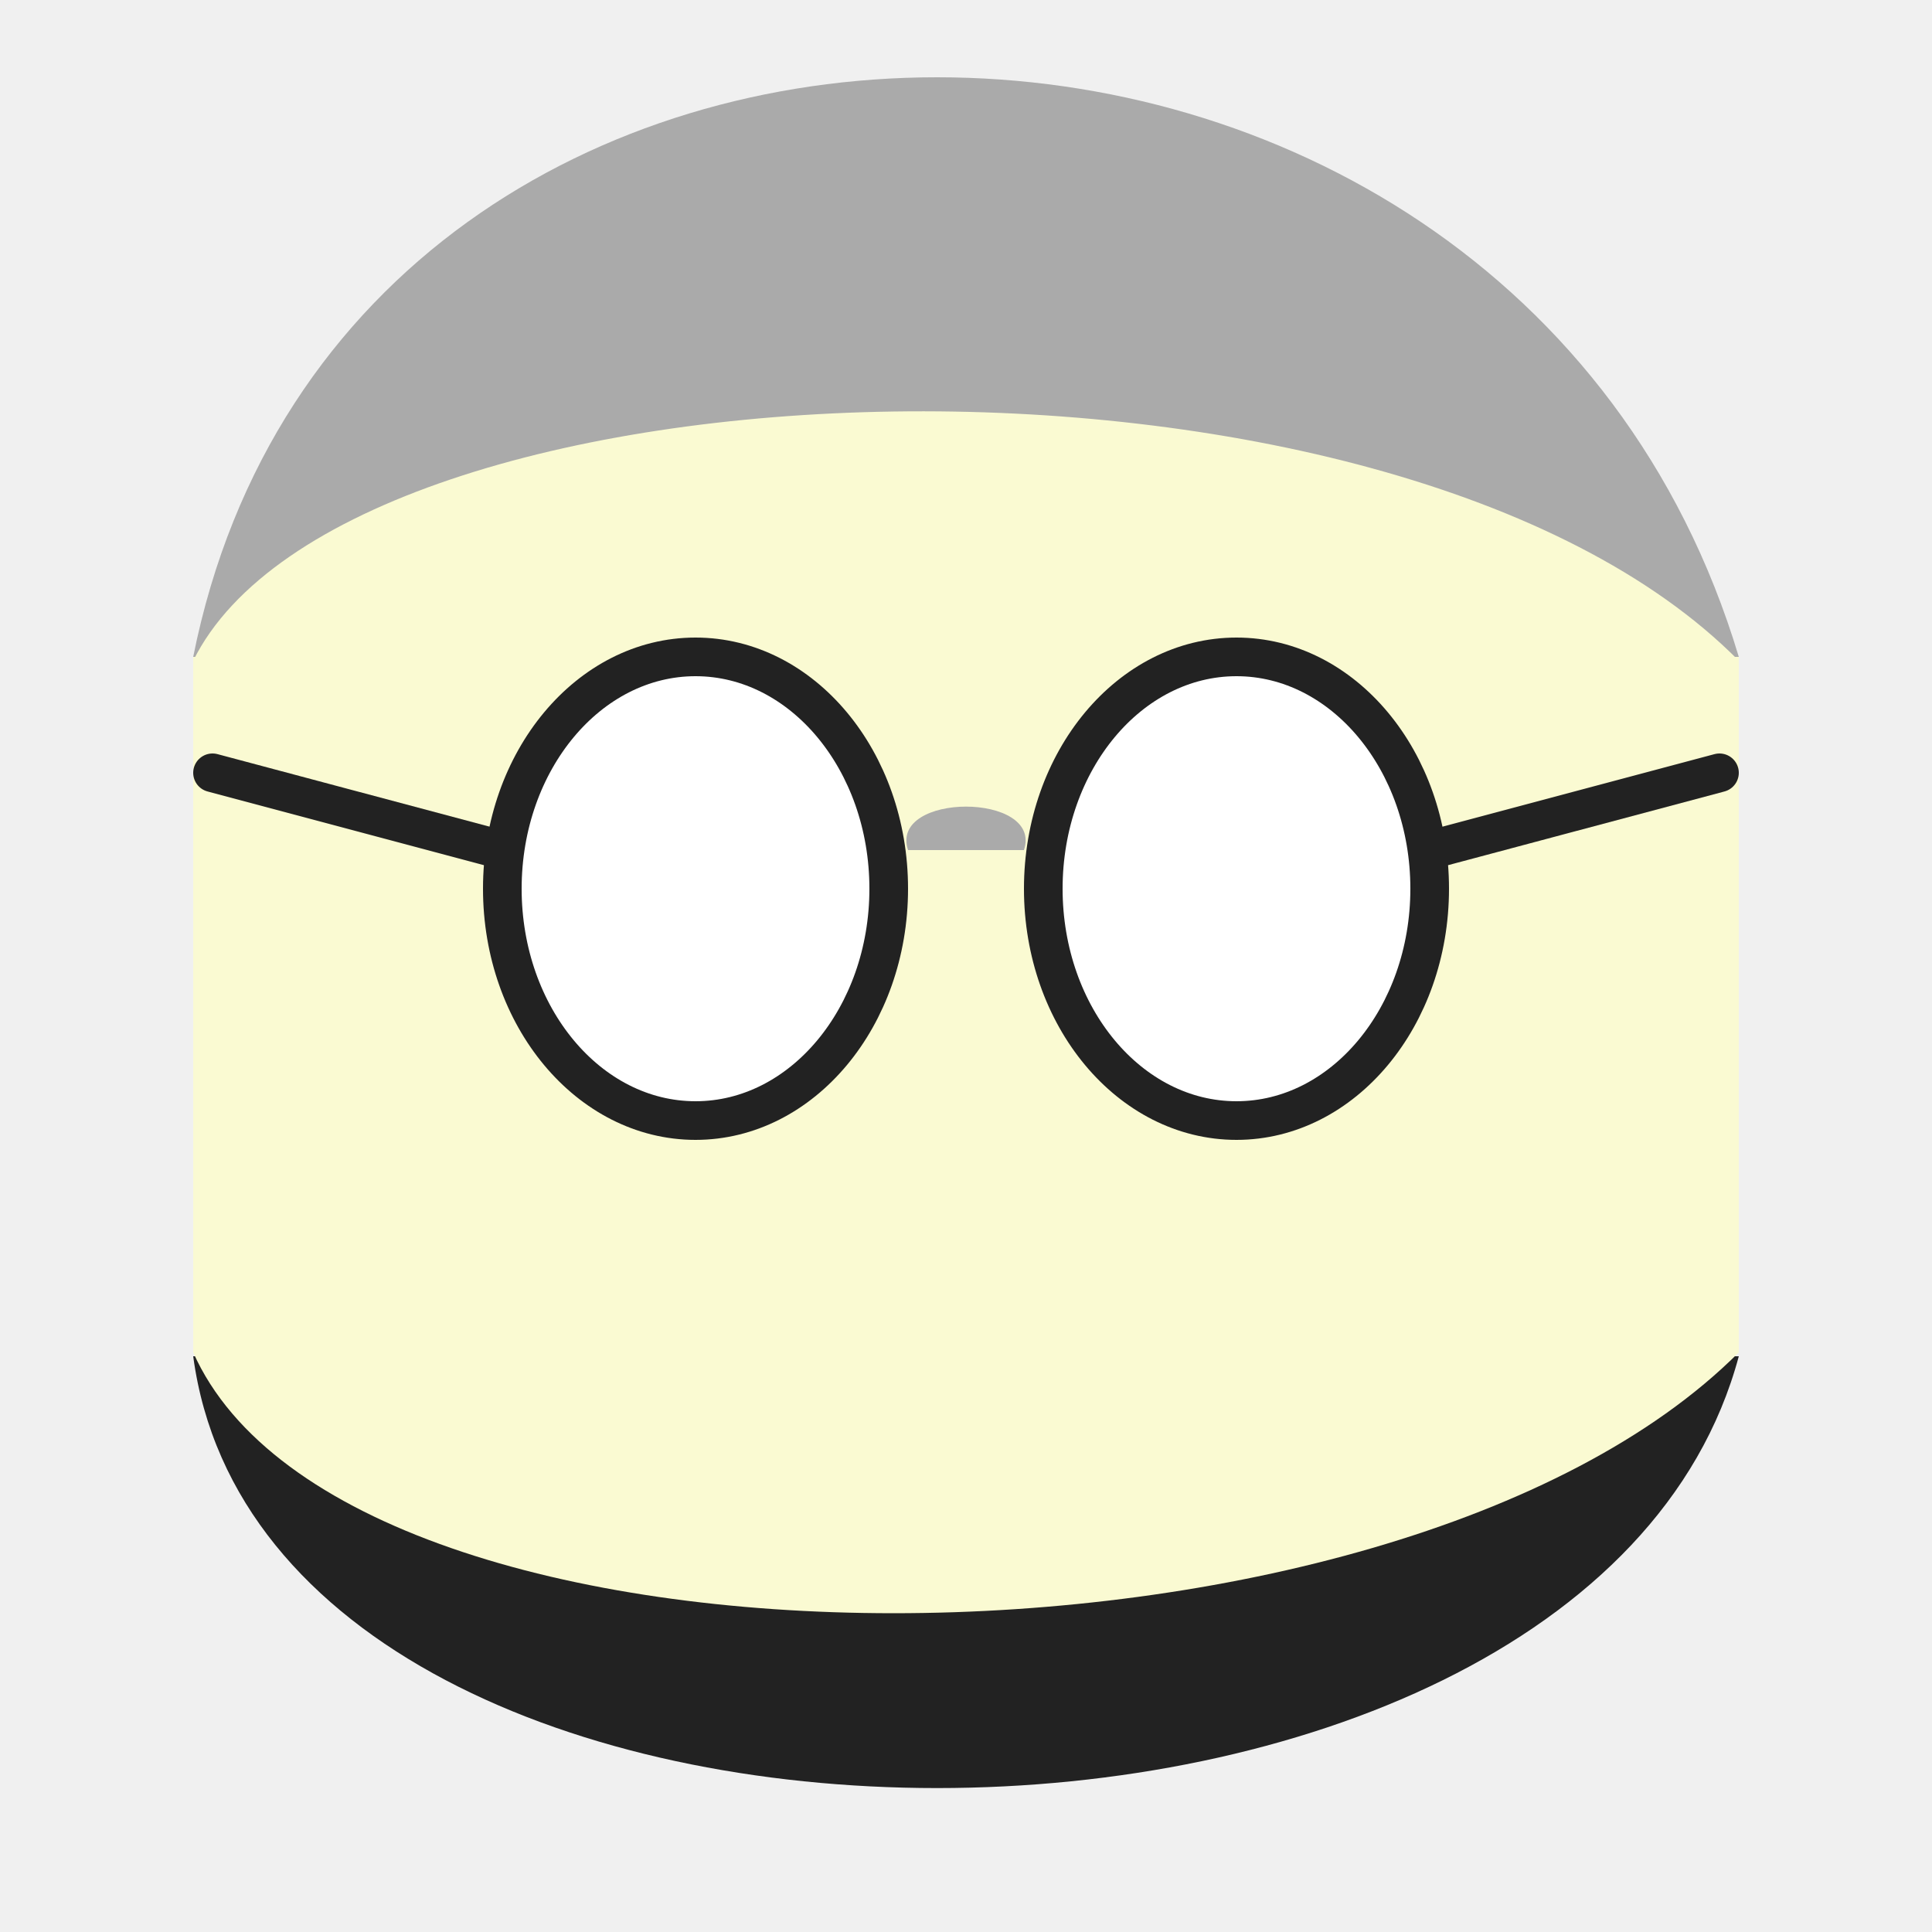
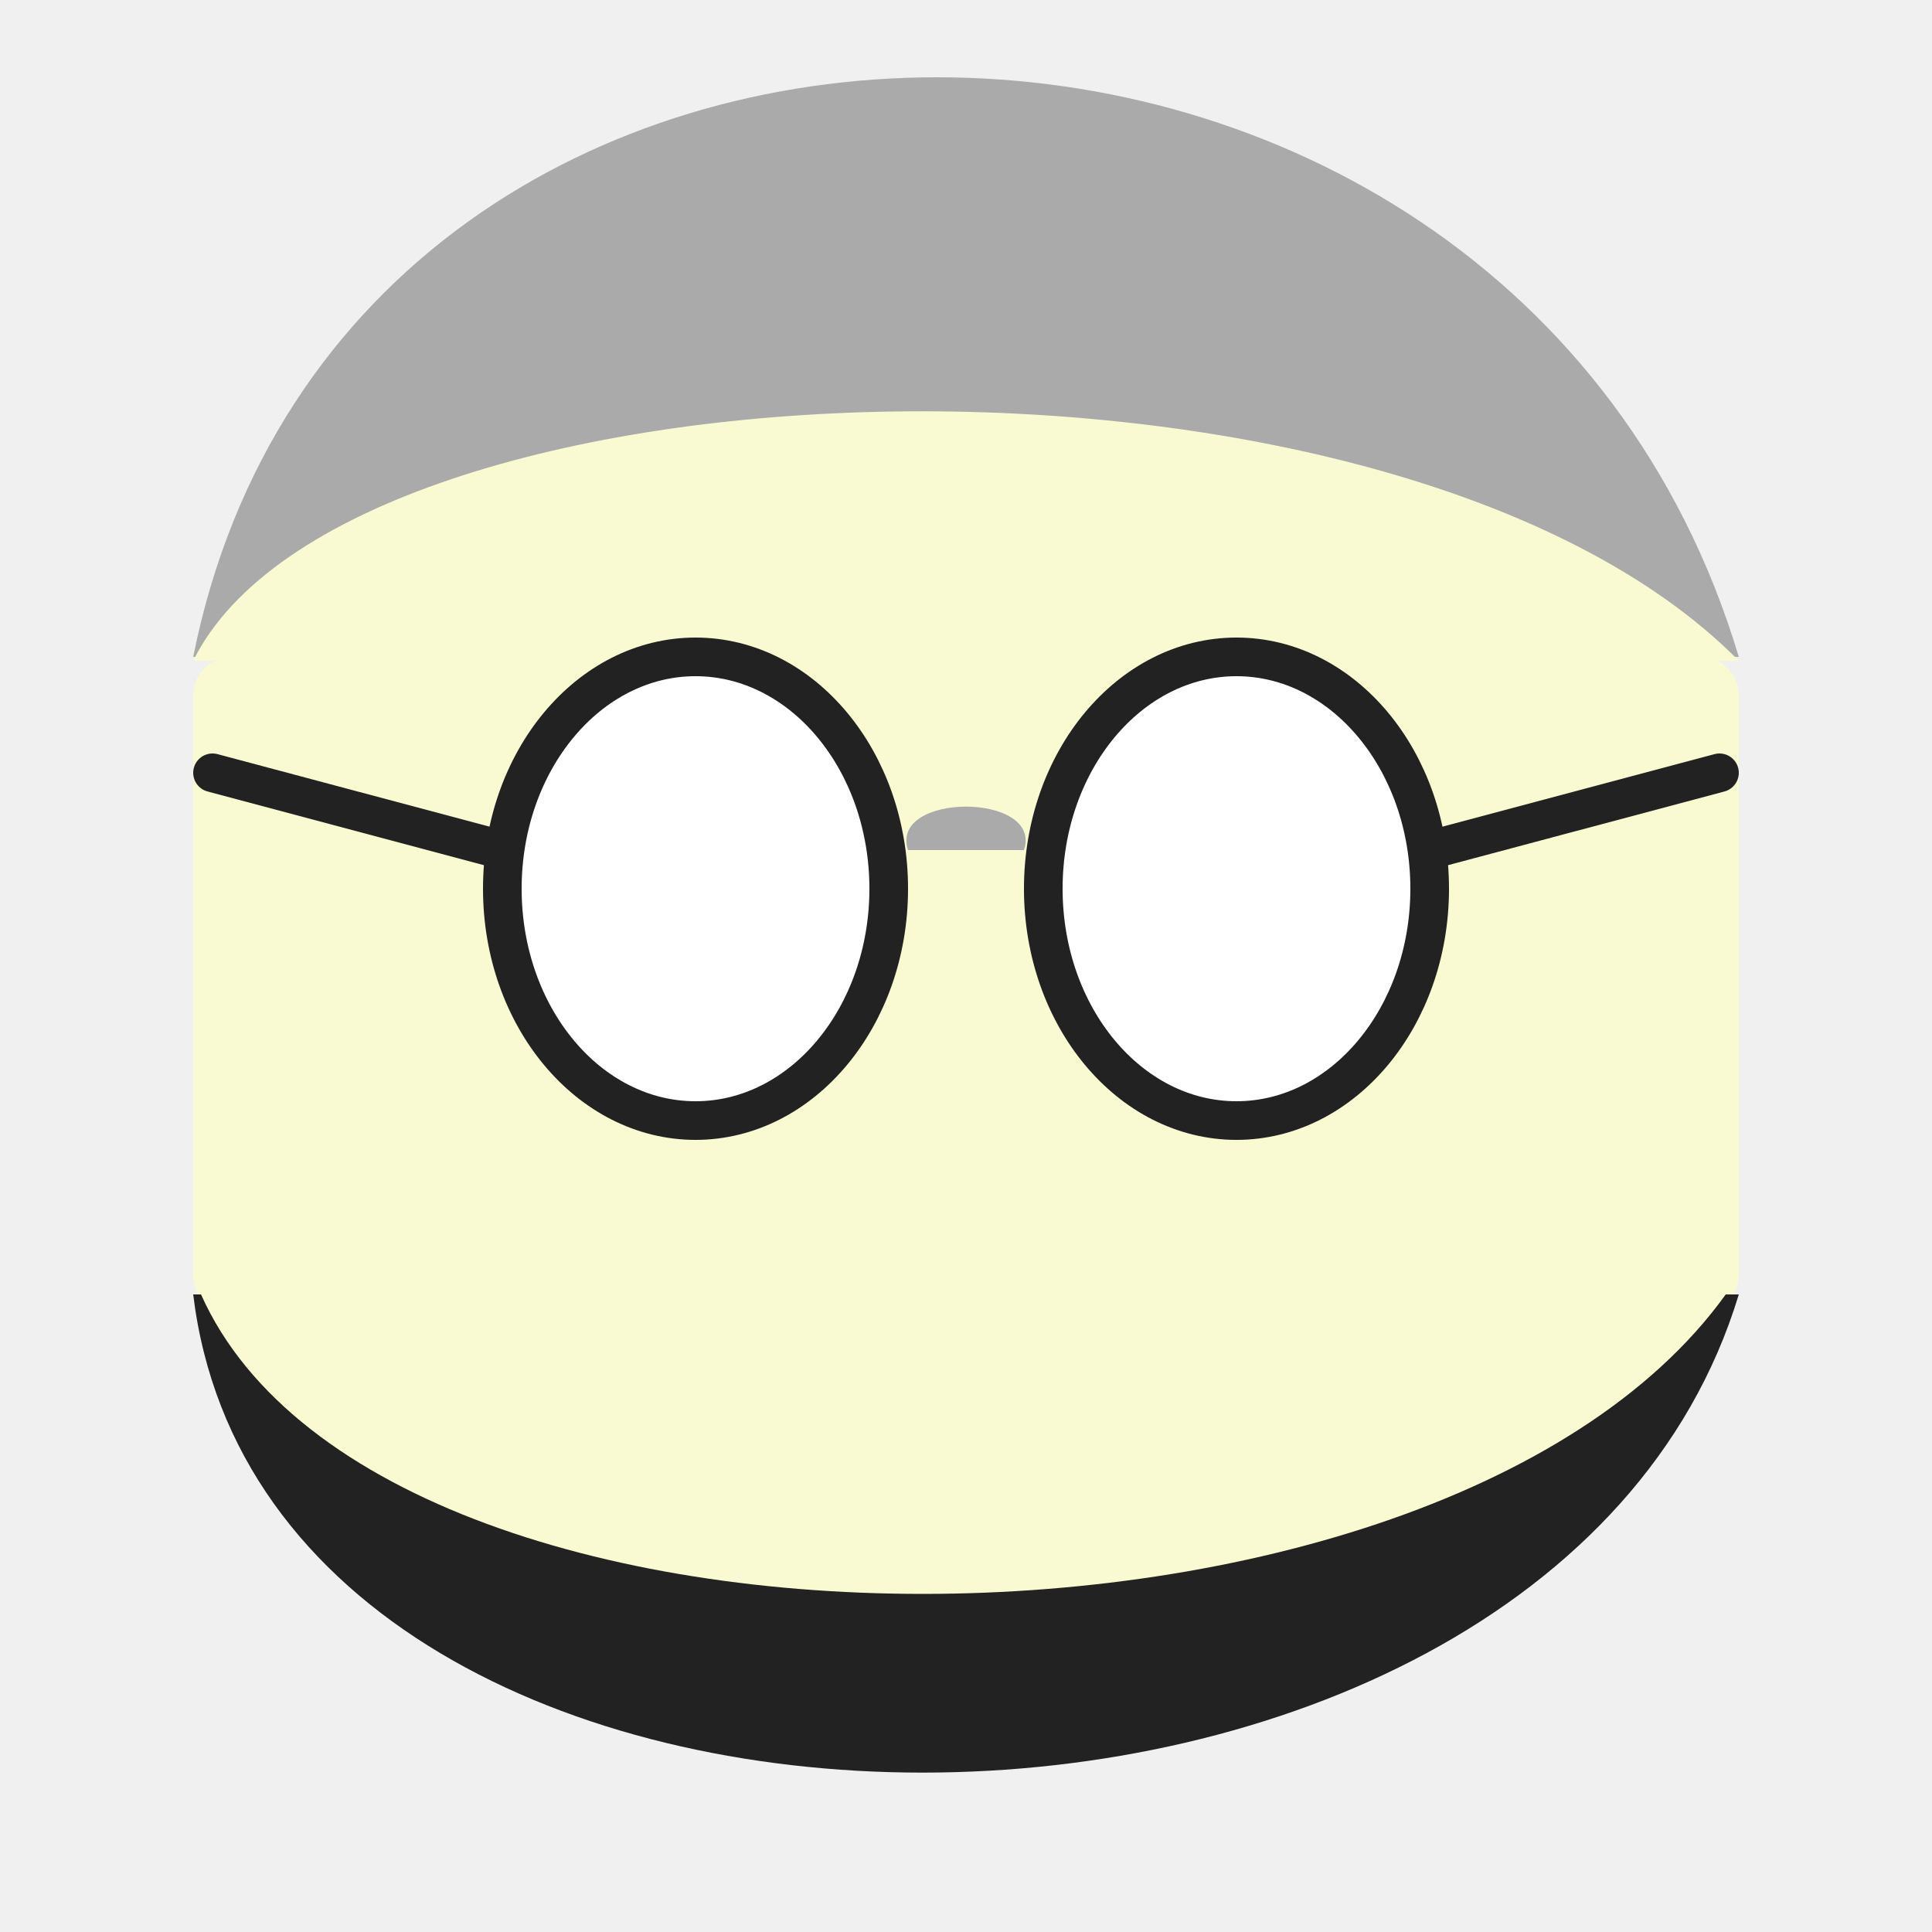
<svg xmlns="http://www.w3.org/2000/svg" version="1.1" x="0px" y="0px" viewBox="0 0 500 500" style="enable-background:new 0 0 500 500;" xml:space="preserve">
  <g id="svg-about-me-icon">
    <path d="M 50,170 C 90,-30 390,-30 450,170 " fill="#aaa" />
    <path d="M 50,171 C 90,90 360,80 450,171 " fill="#fafad2" />
-     <rect x="50" y="170" width="400" height="180" fill="#fafad2" />
+     <rect x="50" y="170" rx="10" ry="10" width="400" height="170" fill="#fafad2" />
    <g id="temple-glasses">
      <line x1="55" x2="130" y1="200" y2="220" stroke="#222" stroke-width="10" stroke-linecap="round" />
      <ellipse cx="180" cy="230" rx="50" ry="60" stroke="#222" fill="#fff" stroke-width="10" />
    </g>
    <use href="#temple-glasses" transform="translate(500 0) scale(-1 1)" />
    <path d="M 235,220 C 230,205 270,205 265,220 " fill="#aaa" />
-     <path d="M 50,351 C 70,500 410,500 450,351 " fill="#222" />
-     <path d="M 50,350 C 90,440 360,440 450,350 " fill="#fafad2" />
+     <path d="M 50,335 C 70,500 400,500 450,335 " fill="#222" />
+     <path d="M 50,330 C 90,440 380,440 450,330 " fill="#fafad2" />
  </g>
</svg>
